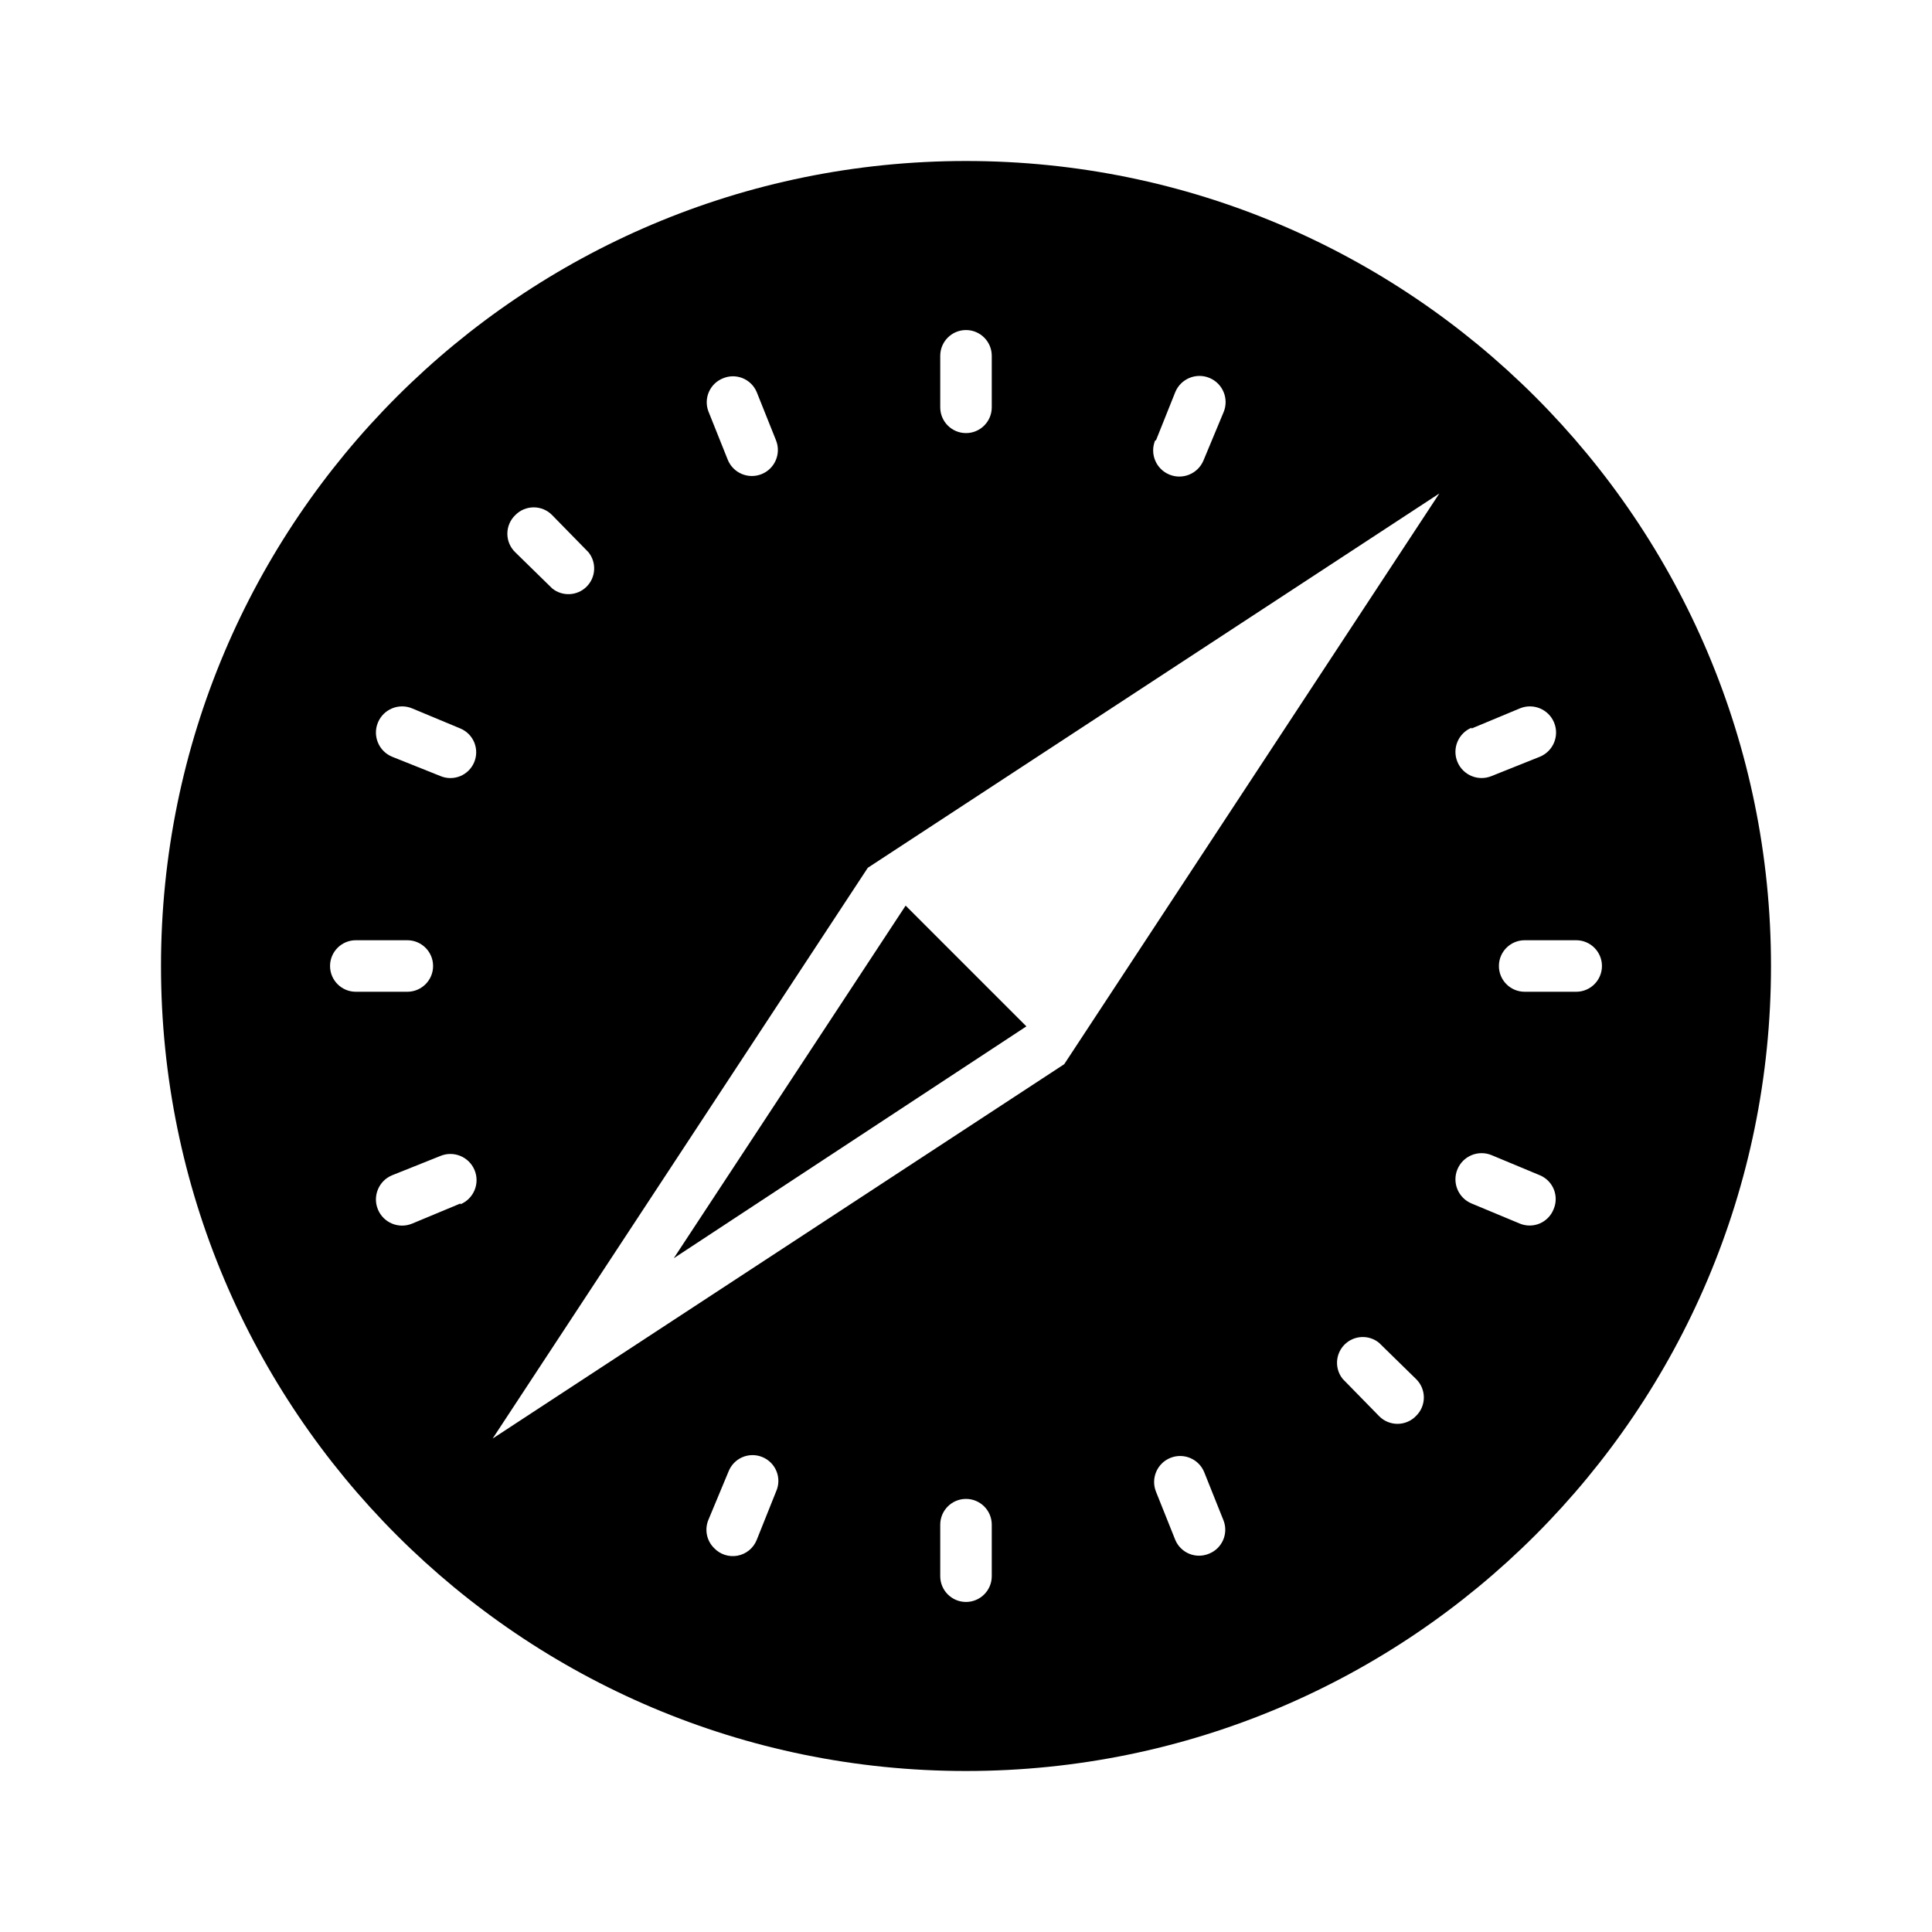
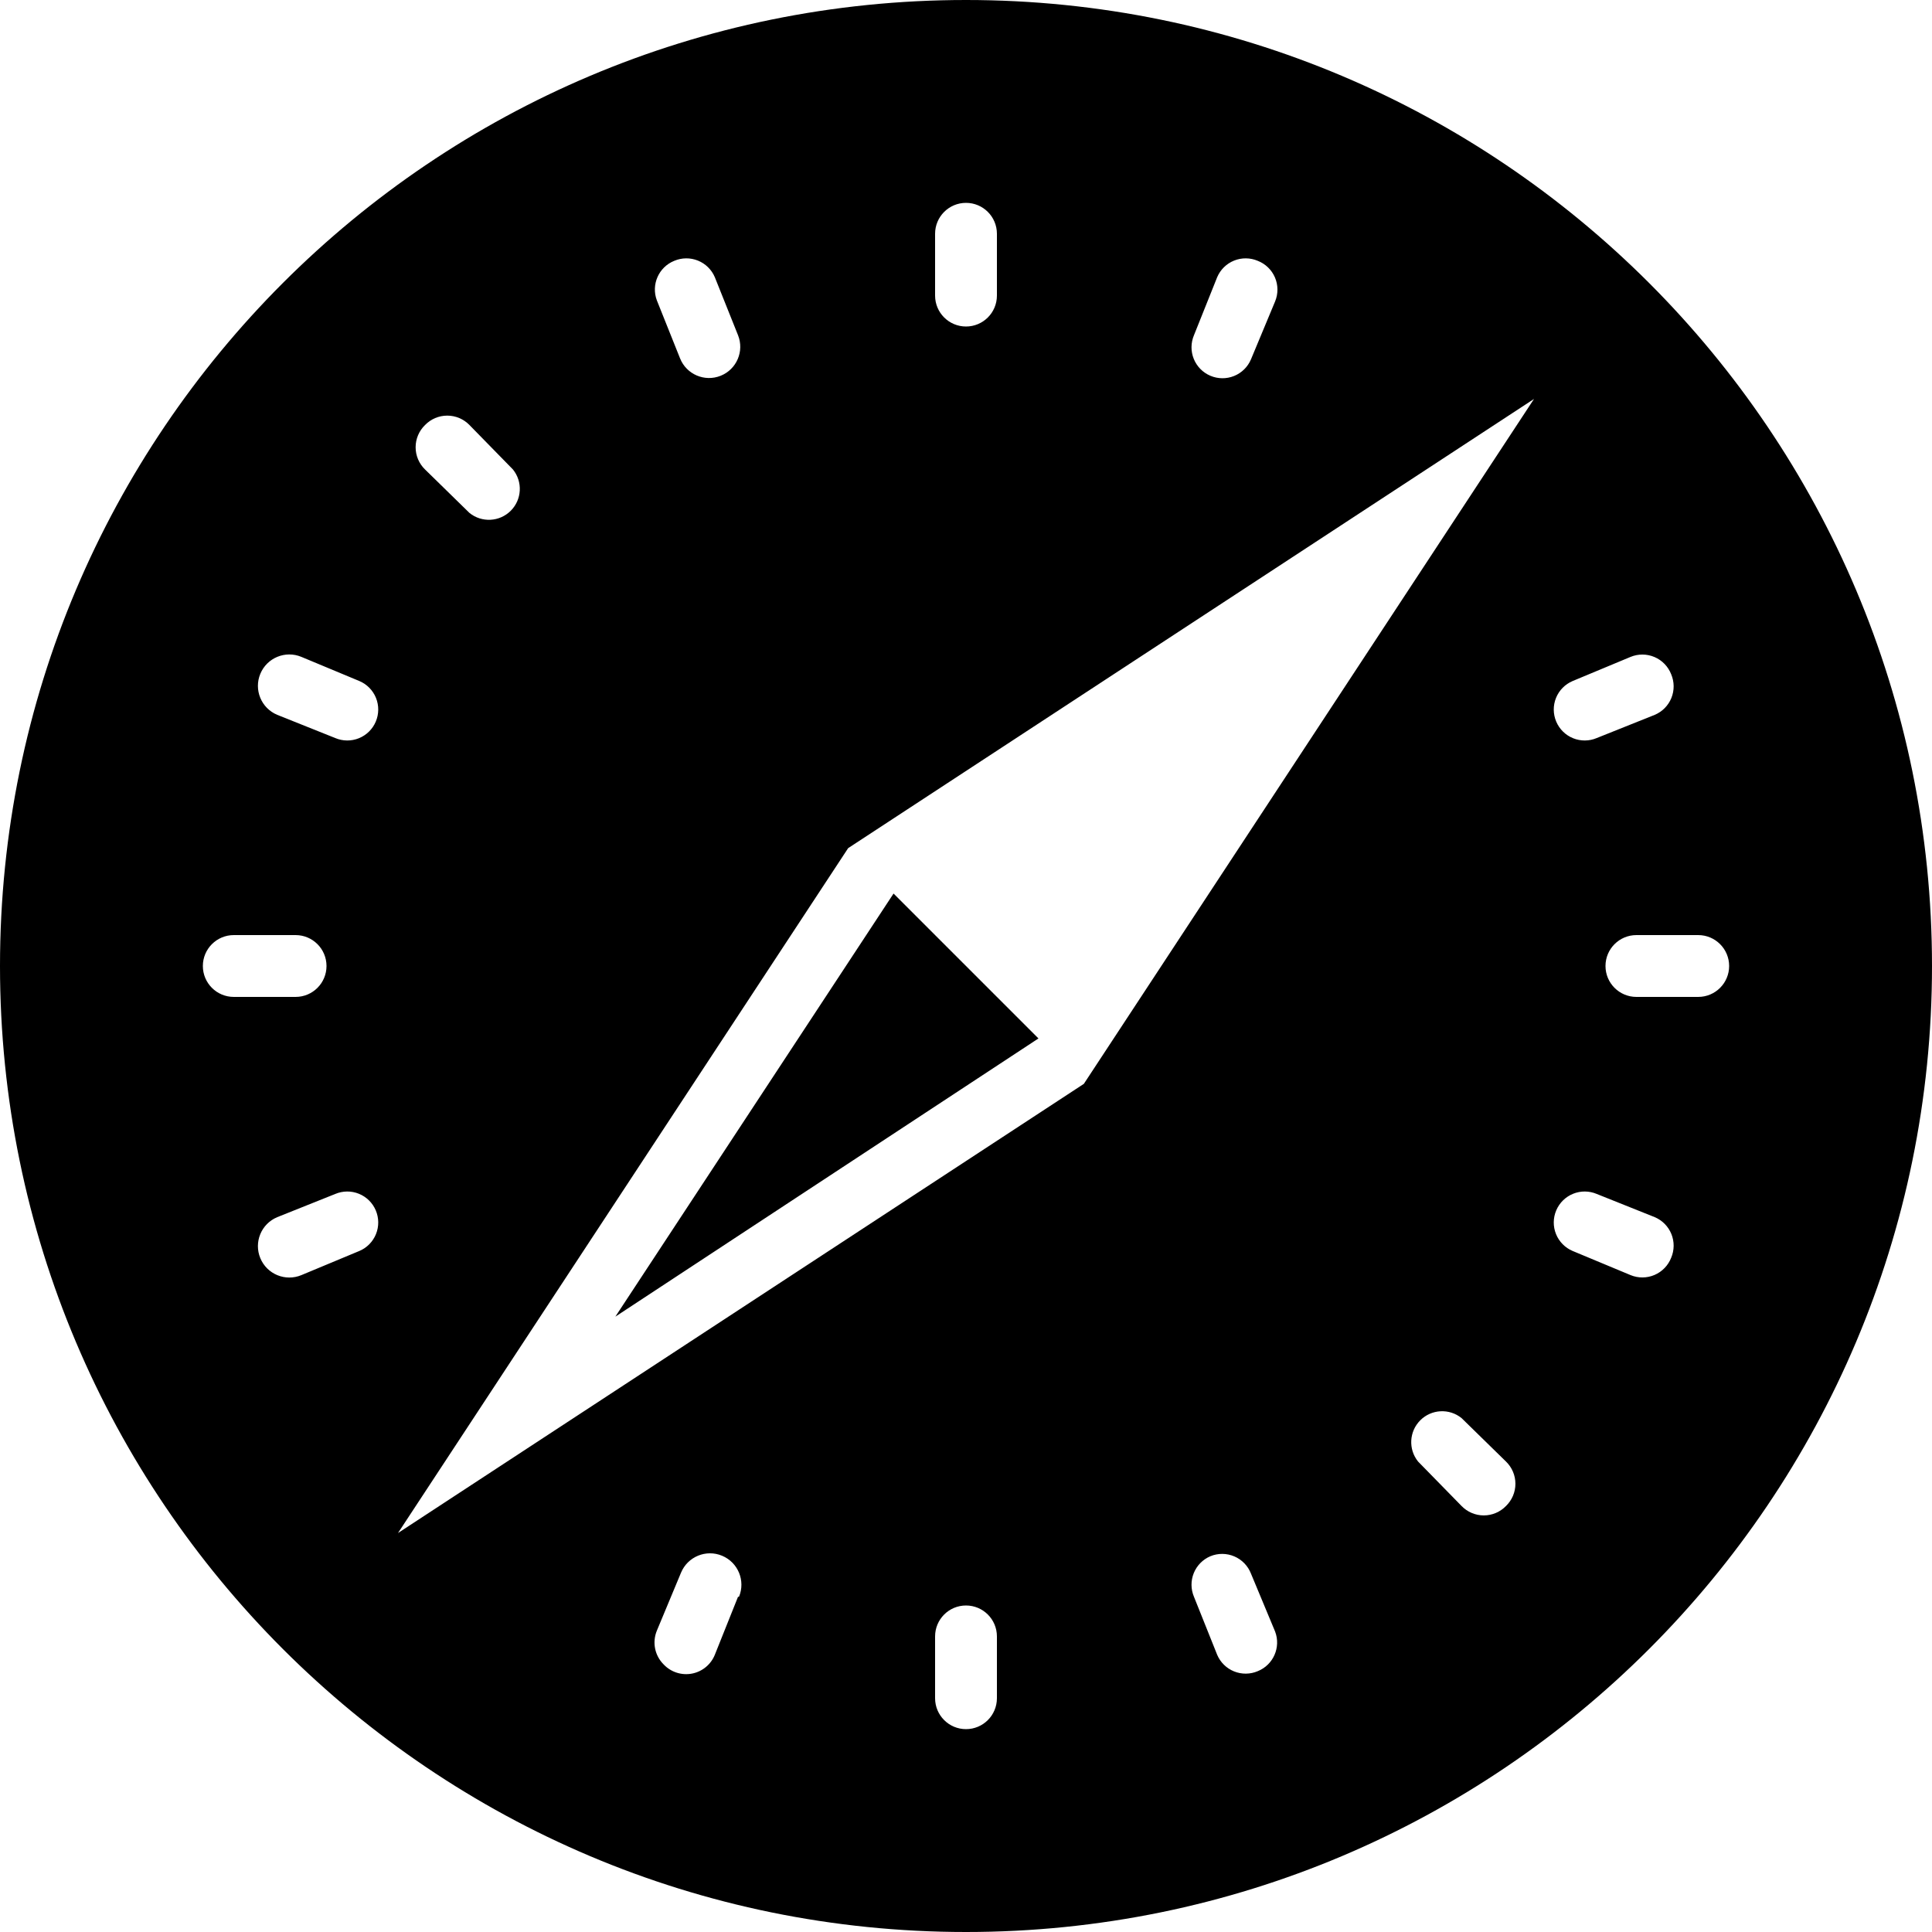
- <svg xmlns="http://www.w3.org/2000/svg" viewBox="0 0 24 24" fill="currentColor">
-   <path d="m12.75 12.75-1.5-1.5-2.88 4.38 4.38-2.88ZM12 2a10 10 0 1 0 0 20 10 10 0 0 0 0-20Zm6.28 7.05.6-.25a.32.32 0 0 1 .25.6l-.6.24a.32.32 0 0 1-.25-.6Zm-3.92-3.58.24-.6a.32.32 0 0 1 .6.25l-.25.6a.32.32 0 1 1-.6-.25ZM12 4.1a.32.32 0 0 1 .32.32v.64a.32.32 0 0 1-.64 0v-.64A.32.32 0 0 1 12 4.1Zm-3.02.6a.32.32 0 0 1 .42.17l.24.6a.32.32 0 1 1-.6.24l-.24-.6a.32.32 0 0 1 .18-.41ZM6.4 6.4a.32.32 0 0 1 .46 0l.45.46a.32.32 0 0 1-.45.45l-.46-.45a.32.32 0 0 1 0-.46ZM4.1 12a.32.32 0 0 1 .32-.32h.64a.32.32 0 0 1 0 .64h-.64A.32.32 0 0 1 4.1 12Zm1.62 2.95-.6.25a.32.32 0 0 1-.25-.6l.6-.24a.32.32 0 0 1 .25.6Zm.17-5.48a.32.32 0 0 1-.42.17l-.6-.24a.32.32 0 0 1 .25-.6l.6.25a.32.32 0 0 1 .17.42Zm3.75 9.06-.24.6a.32.32 0 0 1-.53.1.32.32 0 0 1-.07-.35l.25-.6a.32.32 0 0 1 .42-.18.32.32 0 0 1 .17.43Zm2.68 1.05a.32.32 0 1 1-.64 0v-.64a.32.32 0 1 1 .64 0v.64Zm2.7-.28a.32.32 0 0 1-.42-.17l-.24-.6a.32.32 0 0 1 .6-.24l.24.6a.32.32 0 0 1-.18.41Zm2.57-1.71a.32.32 0 0 1-.46 0l-.45-.46a.32.32 0 0 1 .45-.45l.46.45a.32.32 0 0 1 0 .46Zm-4.37-4.37-7.1 4.65 4.66-7.09 7.1-4.65-4.66 7.09Zm6.08 1.8a.32.32 0 0 1-.42.18l-.6-.25a.32.32 0 1 1 .25-.6l.6.25a.32.32 0 0 1 .17.42Zm.28-2.7h-.64a.32.32 0 1 1 0-.64h.64a.32.32 0 1 1 0 .64Z" />
+ <svg xmlns="http://www.w3.org/2000/svg" viewBox="0 0 20 20" fill="currentColor">
+   <path d="m10.75 10.75-1.5-1.5-2.88 4.38 4.38-2.88ZM10 0a10 10 0 1 0 0 20 10 10 0 0 0 0-20Zm6.28 7.05.6-.25a.32.32 0 0 1 .42.18.32.32 0 0 1-.17.42l-.6.24a.32.32 0 0 1-.42-.17.32.32 0 0 1 .17-.42Zm-3.92-3.58.24-.6a.32.32 0 0 1 .42-.17.32.32 0 0 1 .18.42l-.25.6a.32.32 0 0 1-.42.17.32.32 0 0 1-.17-.42ZM10 2.1a.32.32 0 0 1 .32.32v.64a.32.32 0 0 1-.64 0v-.64A.32.32 0 0 1 10 2.1Zm-3.02.6a.32.32 0 0 1 .42.17l.24.6a.32.32 0 1 1-.6.24l-.24-.6a.32.32 0 0 1 .18-.41ZM4.4 4.4a.32.32 0 0 1 .46 0l.45.46a.32.32 0 0 1-.45.45l-.46-.45a.32.32 0 0 1 0-.46ZM2.1 10a.32.32 0 0 1 .32-.32h.64a.32.32 0 1 1 0 .64h-.64A.32.32 0 0 1 2.1 10Zm1.62 2.95-.6.25a.32.32 0 0 1-.25-.6l.6-.24a.32.32 0 0 1 .42.17.32.32 0 0 1-.17.42Zm.17-5.48a.32.32 0 0 1-.42.17l-.6-.24a.32.32 0 0 1 .25-.6l.6.25a.32.32 0 0 1 .17.42Zm3.75 9.06-.24.6a.32.32 0 0 1-.53.1.32.32 0 0 1-.07-.35l.25-.6a.32.32 0 1 1 .6.25Zm2.68 1.05a.32.32 0 1 1-.64 0v-.64a.32.32 0 1 1 .64 0v.64Zm2.7-.28a.32.32 0 0 1-.42-.17l-.24-.6a.32.32 0 0 1 .17-.42.32.32 0 0 1 .42.18l.25.6a.32.32 0 0 1-.18.41Zm2.57-1.71a.32.32 0 0 1-.46 0l-.45-.46a.32.32 0 0 1 .45-.45l.46.45a.32.32 0 0 1 0 .46Zm-4.37-4.37-7.1 4.65 4.66-7.09 7.1-4.65-4.66 7.09Zm6.08 1.8a.32.32 0 0 1-.42.18l-.6-.25a.32.32 0 0 1-.17-.42.32.32 0 0 1 .42-.17l.6.24a.32.32 0 0 1 .17.42Zm.28-2.7h-.64a.32.32 0 1 1 0-.64h.64a.32.32 0 1 1 0 .64Z" />
</svg>
